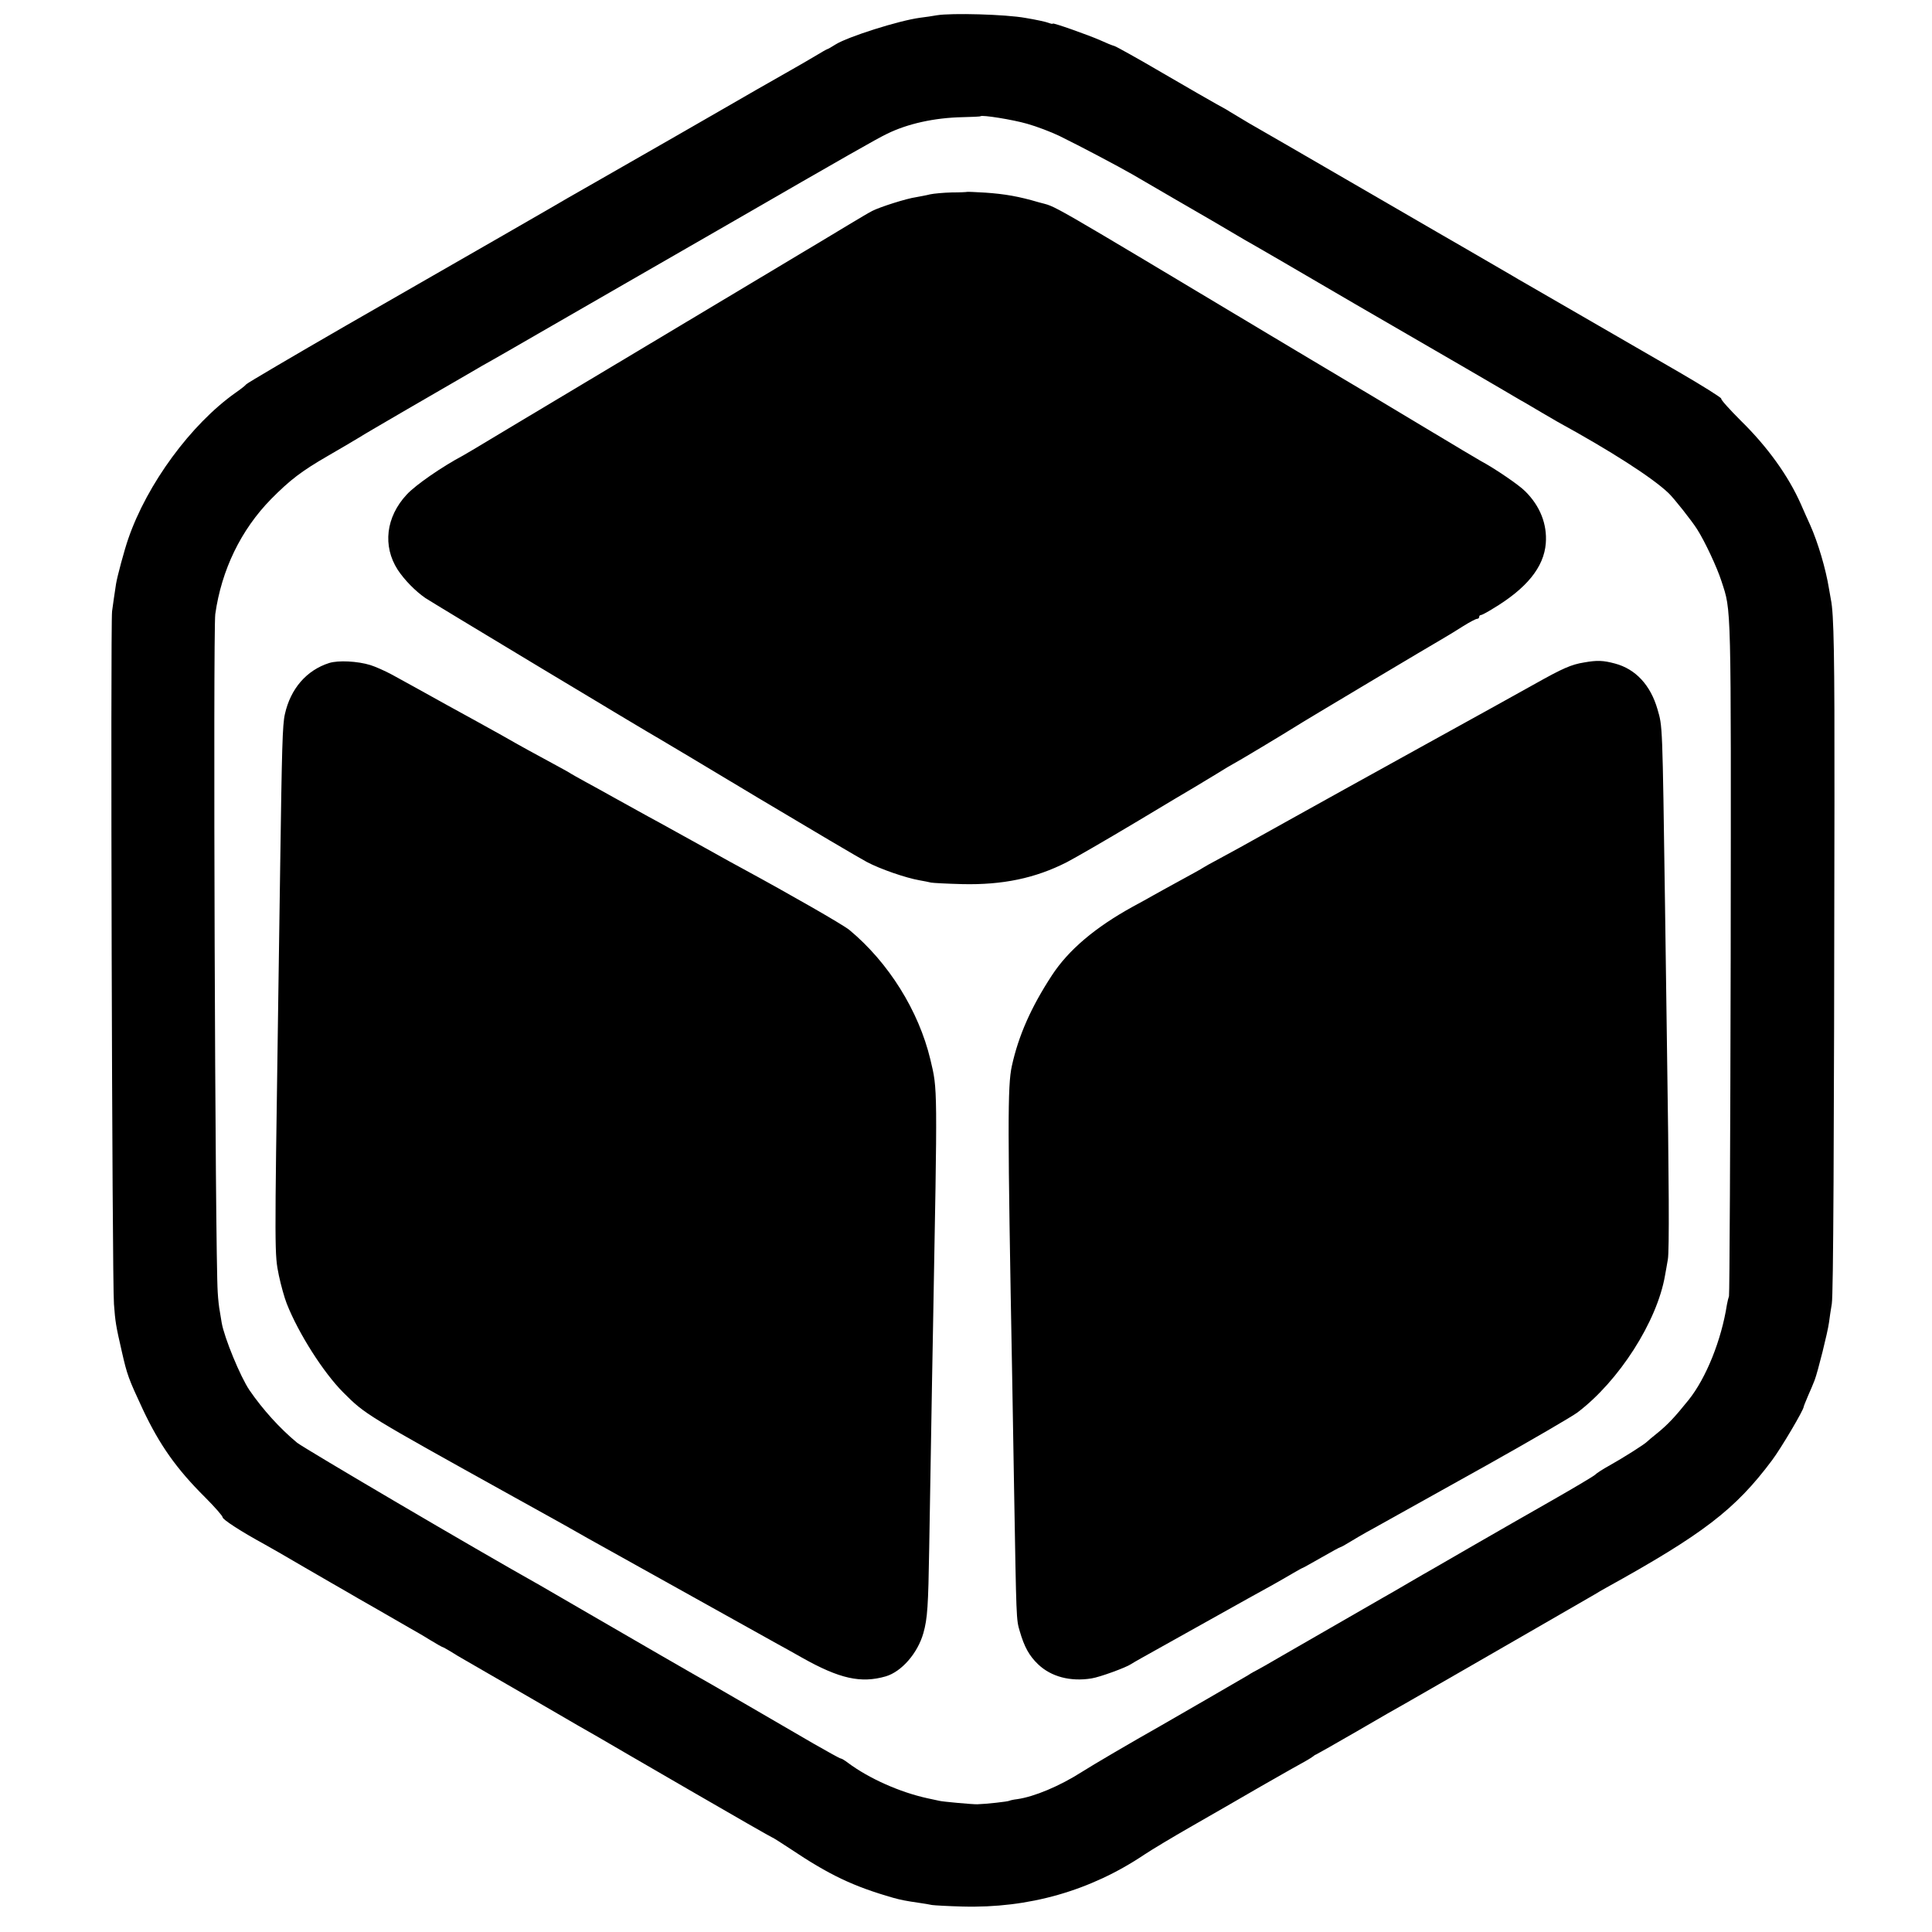
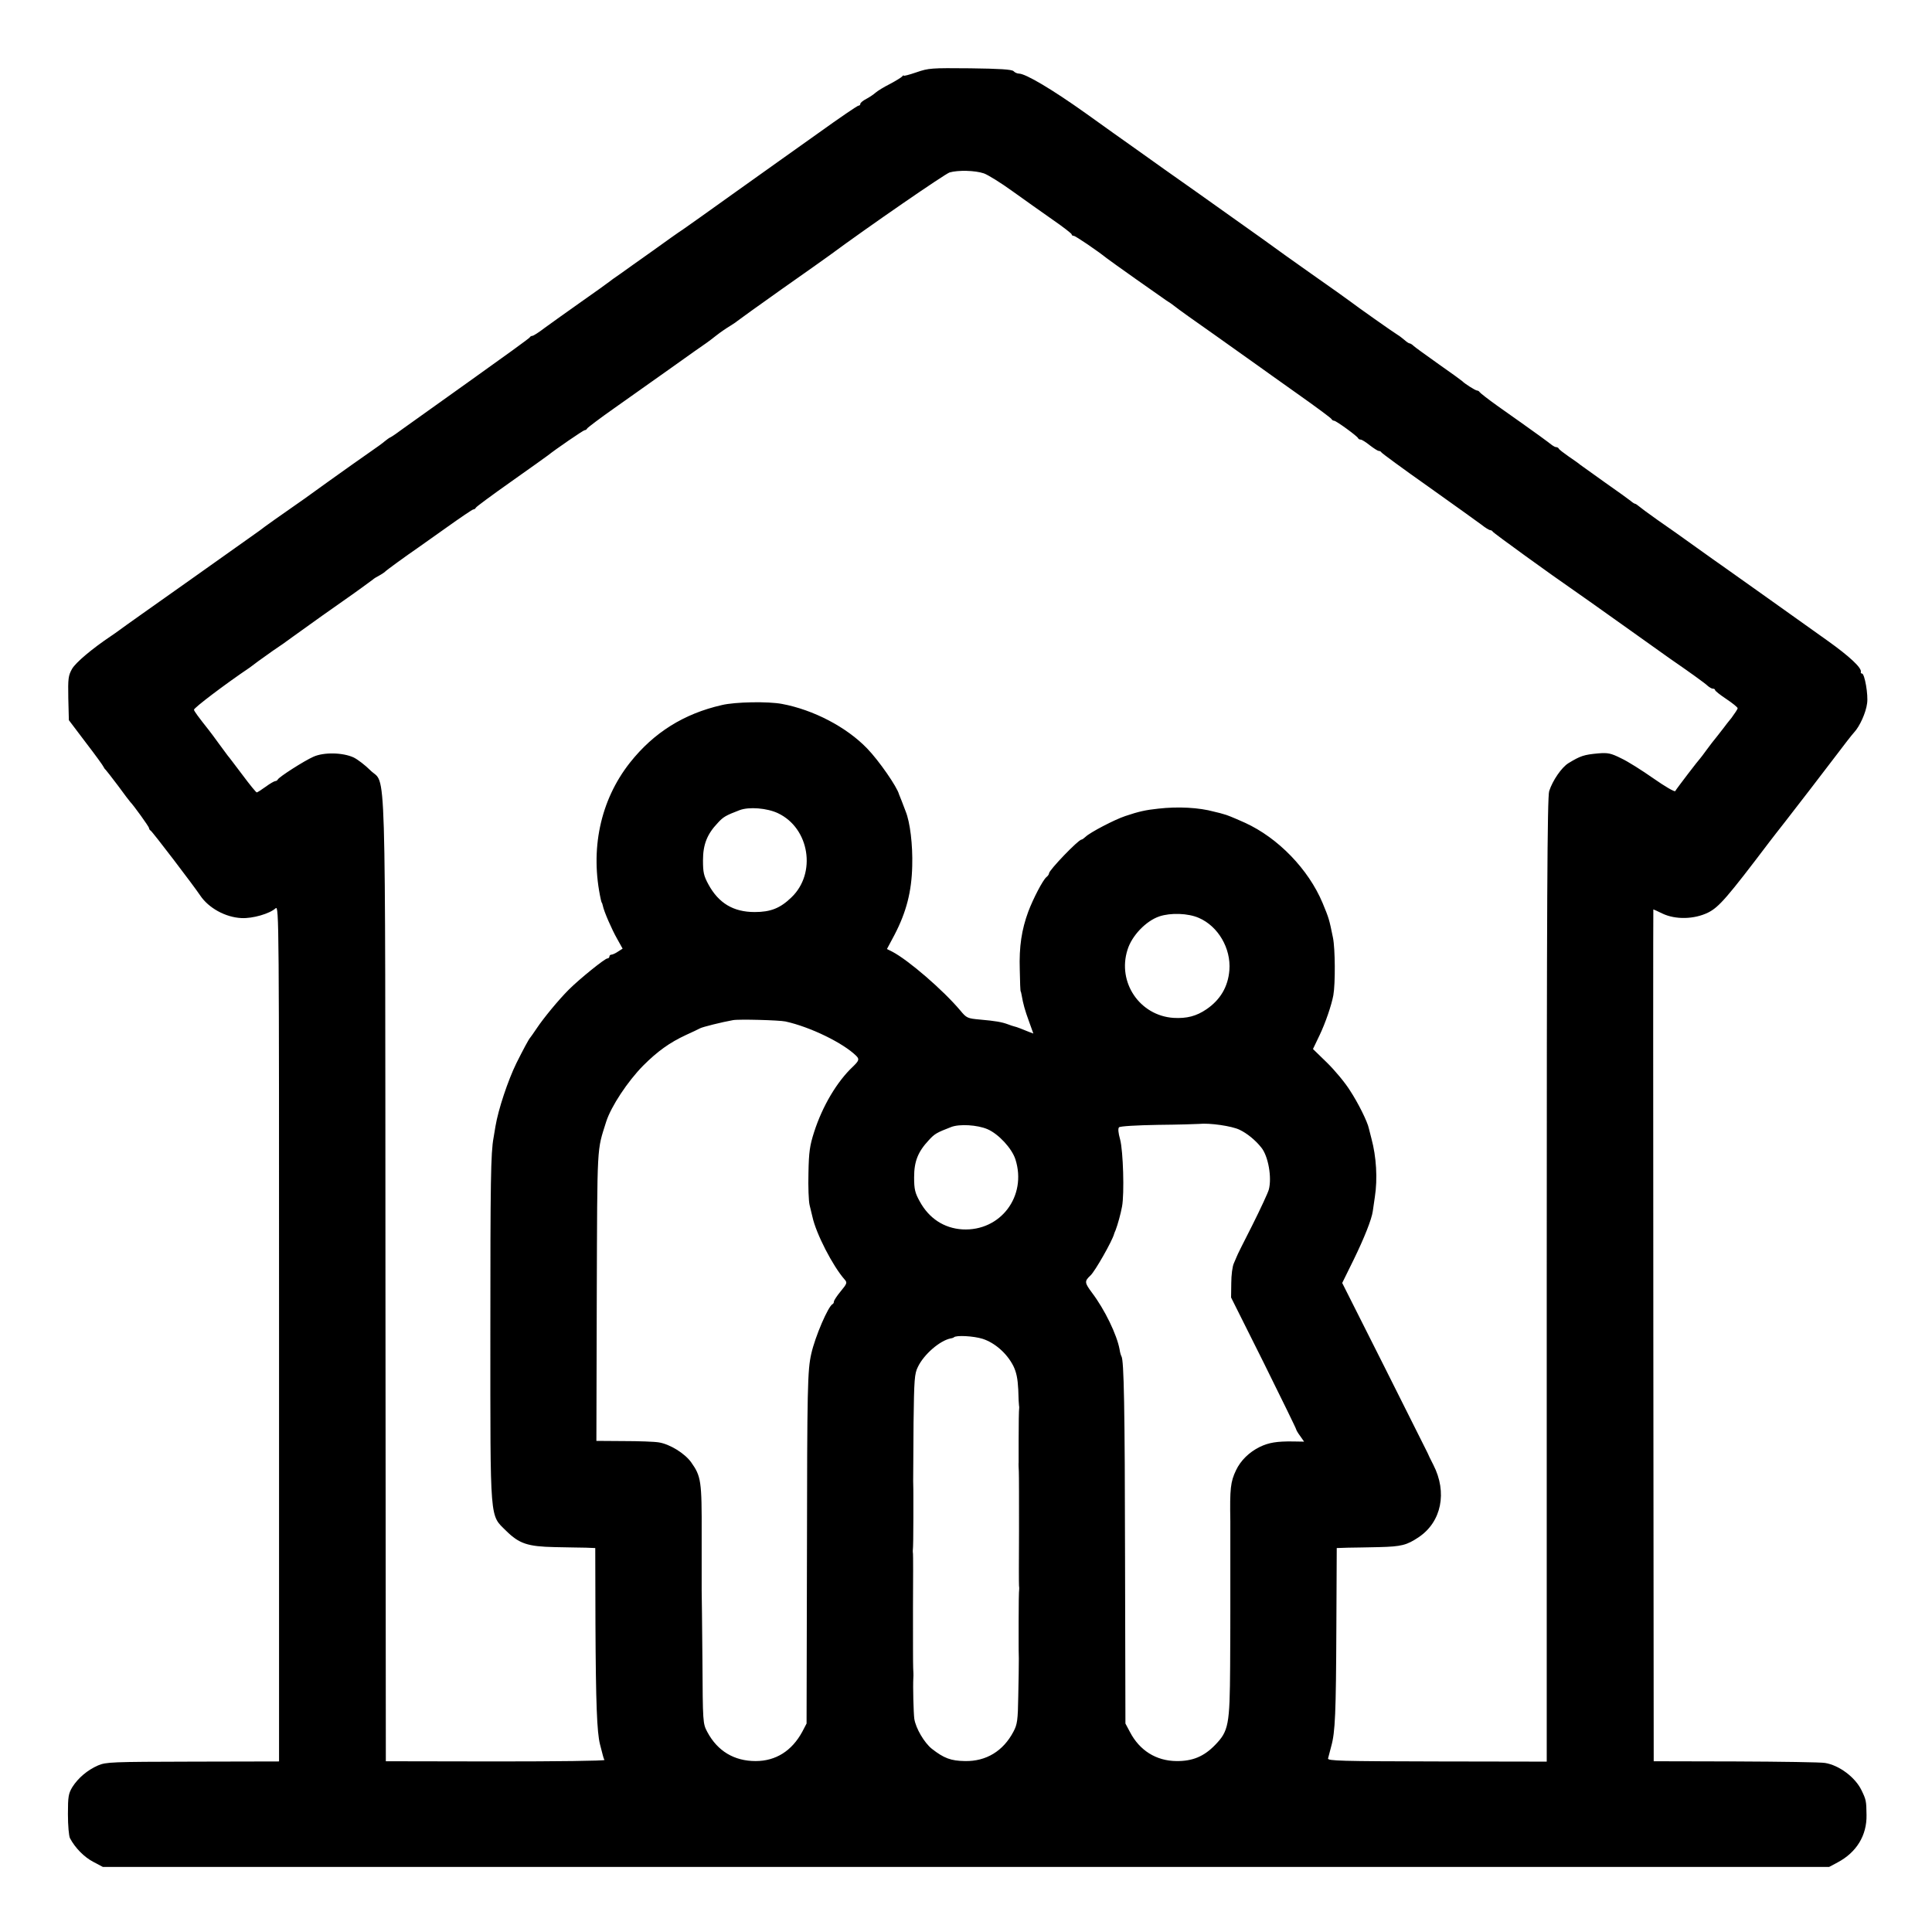
<svg xmlns="http://www.w3.org/2000/svg" version="1" width="1365.333" height="1365.333" viewBox="0 0 1024 1024">
-   <path d="M496.5 8.1c-2.2.4-6.2 1-8.8 1.3-11.3 1.5-38.4 10.1-44.9 14.2-2.1 1.3-3.9 2.4-4.2 2.4-.2 0-3.3 1.7-6.7 3.8-3.5 2.1-8.9 5.2-11.9 6.9-5 2.8-33.5 19.1-37 21.2-2 1.2-44 25.3-64.5 37-8.8 5-16.7 9.5-17.5 10-1.9 1.2-50.7 29.3-117.5 67.6-28.6 16.5-52.4 30.5-53 31.2-.5.7-3.1 2.7-5.7 4.5-23.6 16.7-46.8 48.3-56.8 77.3-2.1 6-5.9 20.2-6.5 24-.6 3.9-1.8 12-2.1 14.5-.9 7.5 0 354 1 367.2.7 9.4 1 11.4 4.2 25.3 2.8 12.3 3.5 14.2 11.1 30.5 8.9 18.9 17.9 31.6 33 46.6 5.1 5.1 9.3 9.9 9.3 10.6 0 1.2 9.9 7.6 22 14.2 1.9 1 11.6 6.6 21.5 12.4 9.9 5.7 19.8 11.5 22 12.7 2.2 1.3 9.6 5.6 16.5 9.5 6.9 4 14.5 8.4 17 9.8 2.5 1.4 7.4 4.2 10.9 6.4 3.4 2.1 6.5 3.8 6.7 3.8.3 0 2.1 1.1 4.2 2.3 2 1.3 5.7 3.5 8.2 4.9 2.5 1.4 18.7 10.8 36 20.8 17.3 10.1 32.9 19.1 34.6 20 1.6 1 22.9 13.3 47.2 27.4 24.3 14.1 44.4 25.6 44.7 25.6.2 0 4.4 2.6 9.2 5.8 20.9 14 33.5 20 54.8 26.1 4 1.1 6.4 1.6 14 2.7 2.2.3 5.1.8 6.5 1.1 1.4.2 8.6.6 16 .8 35.2 1 67.9-8.3 96.5-27.5 3.9-2.6 14.9-9.2 24.5-14.7s26.5-15.2 37.5-21.6c11-6.3 21.6-12.3 23.5-13.3 1.9-1.1 3.7-2.2 4-2.5.3-.3 1-.8 1.6-1 .5-.2 10.4-5.8 21.8-12.4 11.3-6.6 22.8-13.2 25.4-14.6 2.6-1.5 13.3-7.6 23.7-13.6 10.5-6 31.2-18 46-26.5 14.9-8.6 28.6-16.5 30.5-17.6 1.9-1.2 4.6-2.7 6-3.5 51.7-28.6 68.7-41.6 88.2-67.7 4.8-6.4 16.8-26.7 16.8-28.4 0-.3 1.1-2.9 2.3-5.8 1.3-2.9 2.9-6.7 3.5-8.3 1.7-4.5 6.9-25.3 7.6-30.5.3-2.5 1-7 1.5-10 .8-5.3 1.2-78 1.4-266 .1-77.8-.3-99.7-1.9-107.3-.2-1.2-.7-3.8-1-5.7-1.7-10.5-5.8-24.4-10-33.8-1.3-2.8-3.5-7.8-4.9-11-6.6-14.9-17.6-30.3-31.9-44.3-5.9-5.9-10.6-11.1-10.3-11.6.3-.4-9.7-6.7-22.1-13.9-12.5-7.2-35.5-20.5-51.2-29.6-15.7-9.1-29.9-17.3-31.5-18.2-1.7-.9-4.3-2.5-6-3.5-2.7-1.6-18.7-10.9-26-15.1-3.8-2.2-12.2-7-63-36.5C690 81.4 667.2 68.3 662 65.3c-5.2-3.1-9.9-5.9-10.5-6.3-.5-.4-3.5-2.1-6.5-3.7-3-1.7-16-9.1-28.8-16.6-12.8-7.5-24.3-13.9-25.5-14.3-1.2-.3-4.6-1.7-7.4-3-6.3-2.8-25.3-9.5-25.3-8.9 0 .3-1 .1-2.3-.4-1.2-.5-6.7-1.7-12.2-2.6-10.4-1.9-39.3-2.7-47-1.4zm47.9 57.5c5 1.4 12.6 4.3 17 6.4 11.6 5.7 30.9 15.9 39.1 20.6 3.9 2.3 14.2 8.3 23 13.4s17.4 10.1 19 11c1.7 1 5.5 3.2 8.5 5 3 1.8 7.1 4.2 9 5.3 1.9 1 28.3 16.3 58.5 34 30.3 17.6 56.5 32.8 58.3 33.8 6.8 4 10 5.8 18.7 10.9 5 2.9 10.6 6.3 12.7 7.4 2 1.2 6.2 3.7 9.5 5.6 3.2 1.9 6.7 3.9 7.9 4.6 28.1 15.4 50.1 29.5 58.7 37.7 2.8 2.6 12.5 14.9 15.2 19.2 4.1 6.4 10.6 20.3 12.9 27.5 5.3 16.4 5.1 8.3 4.9 199.5-.2 97.9-.6 178.7-.9 179.5-.3.8-.8 2.8-1.1 4.5-2.9 18.7-11 38.9-20.3 50.5-7.4 9.2-11 13-16.5 17.5-2.8 2.2-5.2 4.3-5.5 4.6-1 1.2-13.2 8.9-19.7 12.5-3.8 2.1-7.2 4.3-7.8 5-.5.6-10.9 6.8-23 13.7-12.1 6.9-30.3 17.3-40.5 23.2-10.2 5.9-20.3 11.7-22.5 13-2.2 1.2-8 4.6-13 7.5-4.9 2.9-11 6.4-13.5 7.8-5.1 2.9-35.8 20.6-53.5 30.8-6.6 3.9-12.7 7.3-13.5 7.7-.8.4-2.9 1.5-4.5 2.6-2.7 1.6-37.9 22-46.5 26.9-15.4 8.7-35.7 20.6-41.5 24.3-11.9 7.6-25.3 13.2-34.4 14.5-1.8.2-3.6.6-4 .8-.7.5-12.8 1.8-17.1 1.9-2.2.1-18.7-1.4-20-1.8-.3-.1-3.2-.7-6.5-1.4-14.6-3.2-31-10.5-42.1-18.8-1.7-1.3-3.4-2.3-3.9-2.3-.4 0-6.9-3.6-14.4-7.9-24.9-14.5-50.6-29.4-54.1-31.4-6.5-3.6-42.3-24.3-64.5-37.2-12.1-7-23.9-13.9-26.2-15.2-34.8-19.5-125-72.6-128.8-75.6-9.2-7.6-18.3-17.7-25.3-27.9-4.8-7.1-13.3-27.7-14.7-35.7-.2-1.4-.7-4.2-1-6.1-.4-1.9-.9-6.4-1.1-10-1.4-20.2-2.5-350.3-1.3-359.5 3.3-23.4 13.6-44.7 29.6-61 10.1-10.2 16.1-14.8 30.3-23 6.3-3.6 13.5-7.9 16-9.4 2.5-1.6 14-8.3 25.5-15 11.6-6.7 22.3-12.9 24-13.9 1.6-.9 6.1-3.5 10-5.8 3.8-2.3 9-5.2 11.5-6.6 2.5-1.4 13.3-7.6 24-13.8 10.7-6.2 31.4-18.1 46-26.5 14.6-8.4 38.4-22.1 53-30.5 66-38.1 80.8-46.5 86-49 10.9-5.4 25.2-8.6 40.3-8.9 5-.1 9.3-.3 9.4-.5.8-.8 17.1 1.8 24.7 4z" />
-   <path d="M512.6 101.7c-.1.1-3.8.3-8.1.3-4.4.1-9.6.6-11.5 1-1.9.5-5.3 1.1-7.4 1.5-5.1.7-19.2 5.2-23.3 7.3-1.8.9-7.3 4.2-12.3 7.2-5 3-10.3 6.2-11.8 7.1-1.5.9-11.7 7-22.7 13.6-27.3 16.4-137.4 82.2-140.7 84.2-1.5.9-8.2 4.9-15 9-6.8 4.1-13.2 7.9-14.3 8.5-11.3 6-25.3 15.7-29.9 20.7-11.1 11.9-12.9 27.3-4.8 39.9 3.5 5.3 9.2 11.2 14.7 15 3.4 2.3 118 71.3 124 74.6 1.1.6 24.7 14.7 52.5 31.4 27.8 16.6 53.7 31.9 57.5 33.9 7 3.7 20.5 8.4 28 9.7 2.2.4 4.9.9 6 1.2 1.1.2 8.5.6 16.5.8 21.4.5 38.7-3.1 55.4-11.6 3.9-2 20.2-11.4 36.1-20.9 16-9.6 30.4-18.2 32-19.1 1.7-1 6.7-4 11.1-6.7 4.5-2.8 8.5-5.2 9-5.4 1.2-.5 27.7-16.4 32.4-19.4 3.6-2.4 74.1-44.4 79.7-47.6 1.8-1 6.1-3.7 9.6-5.9s6.9-4 7.6-4c.6 0 1.1-.5 1.1-1 0-.6.4-1 .9-1s3.3-1.5 6.2-3.3c18.1-10.8 27.2-22.1 28.2-34.7.8-10.1-3-19.8-10.9-27.6-3.1-3.2-16.1-12.1-23.6-16.1-1.8-1-14.9-8.8-29-17.3-14.2-8.5-27-16.2-28.5-17.1-1.6-.9-21.5-12.8-44.3-26.4-135.3-81-121.8-73.2-132.5-76.3-10.5-3.1-18-4.4-28.3-5.1-5.1-.3-9.4-.5-9.6-.4zM174.5 351.4c-12 3.8-20.5 13.6-23.5 27.1-1.3 5.5-1.6 18.2-2.5 81-.3 23.1-.8 57.3-1.1 76-1.9 130.4-1.9 129.1.4 140.5 1.1 5.2 3 12 4.2 15 6.2 15.7 19.4 36.5 30 47.1 11.6 11.6 11.6 11.6 90.5 55.4 12.7 7 24.8 13.8 27 15 2.2 1.2 7.6 4.3 12 6.8 6.4 3.6 86.8 48.4 100.5 56 1.9 1 7.8 4.3 13.1 7.3 19.9 11.2 31.2 13.7 44.4 9.9 8.4-2.5 16.9-12.3 19.9-22.9 2.2-7.7 2.6-14.5 3.1-45.1.3-15.4.7-42 1-59 .3-17.1.7-42.5 1-56.5 2.4-131.5 2.5-127-1.4-143.5-6.2-25.8-22.1-51.3-42.9-68.6-3.4-2.8-31.7-19-56.2-32.3-1.9-1-11.4-6.2-21-11.6-9.6-5.3-20.2-11.2-23.5-13-3.3-1.8-8.5-4.6-11.5-6.3-3-1.7-8.9-4.9-13-7.2s-10.6-5.9-14.5-8c-3.8-2.1-7.4-4.1-8-4.5-.5-.4-4.1-2.4-8-4.5-13.3-7.2-18-9.8-21-11.5-1.6-1-11.5-6.5-22-12.3-10.4-5.7-20.6-11.3-22.5-12.4-4.2-2.3-12-6.7-21.2-11.7-3.7-2-8.9-4.3-11.5-5.1-6.8-2.1-17-2.6-21.8-1.1zM839.7 351.1c-6.9 1.1-11.4 3.1-26.2 11.4-7.1 4-34.4 19.1-60.5 33.5-26.1 14.4-57.6 31.9-70 38.8-12.4 6.9-23.8 13.3-25.5 14.2-1.6.9-6.6 3.6-11 6-4.4 2.3-8.4 4.6-9 5-.5.4-5.9 3.4-12 6.7-6 3.3-12.6 6.9-14.5 8-1.9 1.1-6.6 3.7-10.5 5.8-20 11-34.2 23-43 36.5-11 16.8-17.7 32-21.2 48-2.3 10.4-2.3 31.1.2 166 .2 11.3.6 37.8 1 59 1.2 68.6 1.1 68.3 3 74.6 2.4 8.3 5 13 9.7 17.5 6.9 6.6 17.1 9.3 28.3 7.5 4.5-.7 18.4-5.8 21-7.6.6-.4 3-1.8 5.5-3.2 2.5-1.4 17.8-9.9 34-19s32.1-17.9 35.4-19.7c3.2-1.8 8.1-4.6 10.8-6.2 2.7-1.6 5.1-2.9 5.3-2.9.2 0 4.6-2.5 9.9-5.5 5.2-3 9.8-5.5 10.1-5.5.3 0 2.3-1.1 4.4-2.4 2.1-1.3 8-4.8 13.2-7.6 13.1-7.3 12.5-7 59.9-33.4 23.4-13.1 45-25.7 48-27.9 22-16.6 42.3-48.2 46.5-72.7.4-1.9 1-5.8 1.5-8.5.8-4.6.6-41.5-.5-115-.2-16-.7-48.6-1-72.5-1.4-97.8-1.3-94.7-4-104.1-3.7-12.8-11.6-21.3-22.5-24.2-6.3-1.7-9.5-1.8-16.3-.6z" />
+   <path d="M485.8 38.3c-3.8 1.3-6.8 2.1-6.8 1.8 0-.3-.4-.2-.8.4-.4.5-3.3 2.3-6.5 4-3.2 1.6-6.6 3.7-7.6 4.6-1 .9-3.2 2.4-4.9 3.3-1.8.9-3.2 2.1-3.2 2.6 0 .6-.4 1-1 1-.5 0-10.1 6.5-21.2 14.5-11.2 8-21 14.9-21.8 15.5-.8.6-11.6 8.3-24 17.1-12.4 8.9-24.1 17.2-26 18.5-1.9 1.2-9.1 6.3-16 11.3-6.9 4.9-14.7 10.4-17.3 12.3-2.7 1.8-5.4 3.8-6 4.3-.7.6-7.3 5.3-14.7 10.5-7.4 5.2-16 11.4-19.2 13.7-3.1 2.4-6.1 4.3-6.6 4.3-.6 0-1.2.4-1.4.8-.1.4-14.2 10.6-31.2 22.7s-33.2 23.7-36 25.7c-2.8 2.1-5.7 4.1-6.5 4.5-.8.3-2.2 1.4-3.2 2.2-1 .9-4.6 3.5-8.1 5.9-3.5 2.4-13.5 9.5-22.3 15.8-8.8 6.4-17.1 12.3-18.5 13.2-2.8 1.9-16 11.2-17.5 12.5-.5.4-17 12.1-36.5 25.9C81.5 321 64.5 333 63.4 333.9c-1.2.9-3.2 2.3-4.4 3.1-10.3 6.9-18.8 14.1-20.8 17.5-2 3.6-2.2 5-2 15.6l.3 11.6 9 11.9c5 6.5 9.2 12.3 9.4 12.9.2.5.7 1.2 1.1 1.5.3.3 3.3 4.1 6.6 8.5 3.2 4.4 6.1 8.2 6.4 8.5 1.8 1.8 10 13.2 10 13.9 0 .5.4 1.1.8 1.3.8.3 22.9 29.3 26.3 34.4 4.4 6.6 13.3 11.6 21.9 12 5.9.3 14.9-2.3 18.1-5.2 1.8-1.6 1.8 6 1.8 225.3v226.9l-45.7.1c-43.2.1-45.9.2-50.2 2-5.7 2.5-10.5 6.6-13.6 11.4-2.1 3.5-2.4 5-2.4 14.4 0 6.1.5 11.6 1.1 12.8 2.7 5.1 7.5 10 12.3 12.5l5.1 2.7h915l4.5-2.4c10-5.3 15.5-14.3 15.3-25.1-.1-7.4-.2-8.1-2.7-13.2-3.3-6.8-11.8-13.2-19.3-14.4-2.1-.4-23.4-.7-47.3-.8l-43.5-.1-.2-225.8c-.1-124.1-.1-225.7 0-225.7.2 0 2.3 1 4.8 2.2 6.9 3.3 16.8 3.1 24.2-.5 5.8-2.9 10.2-8 32.7-37.7 1.4-1.8 5-6.5 8.1-10.4 8-10.3 19.1-24.7 27.3-35.5 3.9-5.2 8.1-10.6 9.3-11.9 3-3.2 6.3-10.5 6.9-15.4.7-4.4-1.3-15.8-2.7-15.8-.5 0-.8-.4-.6-.9.5-2.1-6-8.2-17.5-16.4-19.6-14-54.1-38.5-56.1-39.9-1.1-.7-7.2-5.1-13.8-9.8-6.5-4.7-15.7-11.2-20.5-14.5-4.7-3.3-9.1-6.6-9.9-7.3-.7-.6-1.6-1.2-1.9-1.2-.3 0-1.4-.7-2.3-1.5-1-.8-7.2-5.3-13.8-9.9-6.6-4.7-12.4-8.9-13-9.3-.5-.5-3.2-2.4-6-4.3-2.7-1.9-5.1-3.7-5.3-4.2-.2-.4-.8-.8-1.3-.8-.6 0-1.5-.5-2.2-1-.7-.6-3.7-2.8-6.7-5-3-2.1-7.3-5.2-9.5-6.8-2.2-1.5-8-5.7-13-9.2-4.9-3.5-9.1-6.8-9.3-7.2-.2-.4-.8-.8-1.3-.8-.9 0-6.7-3.7-7.9-5-.3-.3-5.9-4.4-12.5-9-6.6-4.7-12.6-9-13.3-9.7-.7-.7-1.7-1.3-2.1-1.3-.4 0-1.6-.8-2.7-1.8-1.1-.9-2.7-2.2-3.6-2.7-2.2-1.3-22.3-15.5-25.1-17.7-1.2-.9-10.5-7.6-20.7-14.7-10.2-7.2-18.9-13.4-19.5-13.9-.5-.4-10.4-7.5-22-15.7-11.5-8.2-27.7-19.7-36-25.5-8.2-5.9-16.9-12-19.1-13.6-2.3-1.6-12.7-9-23-16.4-17.7-12.6-31.8-21-35.4-21-.9 0-2.2-.6-2.8-1.3-1-.9-7.3-1.3-23-1.5-20.6-.2-22-.1-28.4 2.1zm35.7 53.6c2.2.8 9 5 15.2 9.5 6.2 4.5 15.8 11.2 21.3 15.1 5.5 3.8 10 7.3 10 7.7 0 .5.5.8 1.1.8.9 0 12.4 7.8 17.4 11.8 2.3 1.8 29.2 20.8 31.6 22.4 1.5.9 3.5 2.3 4.6 3.2 1 .9 10.8 7.9 21.8 15.6 11 7.8 21.1 15 22.5 16 1.4 1 10.6 7.6 20.5 14.6s18.2 13.1 18.3 13.6c.2.4.8.8 1.3.8 1.1 0 12.2 8.1 12.7 9.2.2.5.8.8 1.4.8.6 0 2.7 1.3 4.8 3 2.1 1.6 4.2 3 4.8 3 .6 0 1.2.4 1.4.8.2.4 11.3 8.6 24.8 18.1 13.5 9.6 26.2 18.7 28.2 20.2 2 1.6 4.1 2.9 4.7 2.9.5 0 1.1.4 1.3.8.2.6 31.3 23.1 43.1 31.2 1.2.8 12.8 9 25.7 18.2 12.9 9.2 24.2 17.2 25 17.8 10.6 7.3 18.8 13.2 20.1 14.5.9.8 2.1 1.5 2.7 1.5.7 0 1.2.3 1.2.7 0 .5 2.7 2.6 6 4.8 3.3 2.2 6 4.4 6 4.9 0 .4-1.5 2.7-3.2 5-1.8 2.2-3.6 4.5-4 5.1-.4.5-2 2.6-3.5 4.5-1.6 1.9-4.2 5.3-5.8 7.5-1.6 2.2-3.1 4.2-3.4 4.5-.6.5-12.2 15.6-13.2 17.3-.4.5-5.5-2.5-11.5-6.7s-13.7-9.1-17.2-10.7c-5.4-2.7-7-3-12-2.6-7.7.7-9.5 1.3-15.9 5.2-3.6 2.2-8.4 9.2-10.2 14.8-1 2.9-1.3 59.5-1.3 259.1v255.3l-58.1-.1c-51.2-.1-58.2-.3-57.8-1.6.2-.8 1-3.8 1.7-6.5 2.1-7.6 2.5-17.3 2.7-63l.2-42 6-.2c3.3 0 10.7-.2 16.5-.3 11.8-.3 14.6-1 21-5.3 12-8.1 15.2-23.7 7.7-38.3-1.4-2.7-2.8-5.6-3.1-6.4-.4-.8-10.7-21.4-22.9-45.7L711.4 680l6.2-12.6c5.5-11.3 9.4-21.1 10-25.4.1-.8.6-4.3 1.1-7.6 1.5-9.6.8-21.3-1.8-30.9-.6-2.2-1.2-4.7-1.4-5.5-.7-3.4-5.6-13.4-10.1-20.2-2.5-4-8-10.6-12.1-14.6l-7.4-7.2 3.5-7.3c3.1-6.5 6.3-15.8 7.3-21.2 1.1-6.1 1-24.7-.2-30.5-2-9.8-2.1-10.2-5.5-18.4-7.5-17.9-23.6-34.5-41.1-42.5-6.7-3-9.7-4.2-11.4-4.6-.5-.2-2.8-.8-5-1.3-8-2.2-19.1-2.8-29.6-1.6-6.6.7-10.3 1.5-17.4 3.9-5.8 1.9-18.9 8.8-21.1 11-.9.8-1.8 1.5-2.2 1.5-1.6 0-17.2 16.2-17.2 17.9 0 .5-.6 1.4-1.4 2-1.9 1.6-7 11.4-9.6 18.3-3.5 9.5-4.9 18.5-4.5 30.8.1 6.3.3 11.5.5 11.5.1 0 .3.9.5 2 .8 4.6 1.7 7.9 3.9 13.9l2.3 6.4-2.4-.9c-1.2-.5-3.3-1.3-4.5-1.8-1.3-.5-2.7-1-3.3-1.1-.5-.1-2-.6-3.3-1.1-3.2-1.2-6.7-1.8-14.7-2.5-6.7-.6-7.2-.8-10.5-4.8-9.2-10.9-27.5-26.7-36.1-31.2l-2.8-1.4 4-7.5c6.3-12.1 9.1-23 9.4-36.6.3-11.1-1.1-23-3.5-28.9-.5-1.4-1.5-3.9-2.1-5.5-.7-1.7-1.3-3.2-1.4-3.5-1-3.9-10.6-17.8-16.9-24.3-11-11.4-28.5-20.5-45.1-23.6-7.3-1.4-24.9-1.1-31.9.6-20.2 4.6-36.1 14.6-48.7 30.5-15.8 20-21.3 46.2-15.4 72.8.2.8.4 1.5.5 1.5.1 0 .3.7.5 1.5.6 3.1 4.8 12.7 7.6 17.6l2.9 5.2-2.5 1.6c-1.3.9-2.9 1.6-3.5 1.6-.5 0-1 .4-1 1 0 .5-.5 1-1.1 1-1.3 0-14.8 10.9-20.4 16.5-5.5 5.5-13.4 15.1-17 20.5-1.7 2.5-3.2 4.7-3.5 5-.7.7-3.7 6.3-7.3 13.5-4.5 9.2-9.6 24.5-11.1 33.5-.3 1.9-.8 4.6-1 6-1.5 8.1-1.7 22.9-1.7 103.4 0 102-.4 96.2 8.4 105 6.9 6.8 11.4 8.3 25.7 8.6 6.3.1 13.8.3 16.5.3l5 .2.1 40c.2 42.6.8 57.6 2.4 64 .6 2.2 1.2 4.8 1.5 5.8.2.9.6 2.1.9 2.5.3.5-25.7.8-57.7.8l-58.2-.1-.2-254.7c-.2-287.4.6-261.8-8.1-270.6-2.6-2.6-6.5-5.6-8.7-6.7-5.8-2.7-15.9-2.9-21.4-.4-4.8 2.1-18.4 10.8-18.9 12.1-.2.4-.8.8-1.3.8s-2.8 1.3-5.1 3c-2.2 1.6-4.4 3-4.7 3-.4 0-3.8-4.2-7.6-9.3-3.8-5-7.3-9.7-7.8-10.2-.4-.6-2.6-3.5-4.8-6.5-2.2-3-4.5-6.2-5.2-7-5.7-7.2-7.6-9.8-7.9-10.8-.2-.9 16.4-13.5 29.6-22.4 1-.7 3-2.2 4.4-3.3l7.7-5.5c2.9-1.9 7.9-5.4 11.1-7.8 5.9-4.3 25.3-18.1 28.7-20.4 3.1-2.1 12.1-8.7 13.3-9.6.5-.5 2.1-1.5 3.5-2.2 1.3-.7 2.6-1.6 2.9-1.9.4-.6 11.3-8.5 17.7-12.9 1-.7 7.8-5.5 15.1-10.7 7.3-5.2 13.6-9.5 14.1-9.5s1.1-.4 1.3-.9c.2-.5 8.6-6.7 18.8-13.9 10.2-7.2 19-13.5 19.5-13.9 3.7-3 18.7-13.3 19.4-13.3.5 0 1.1-.4 1.3-.9.2-.4 6.6-5.3 14.3-10.7 7.7-5.4 21.4-15.2 30.5-21.6 9.1-6.5 17.3-12.3 18.4-13 1-.7 3.4-2.5 5.4-4.1 1.9-1.5 5.1-3.7 7.1-4.9 2-1.2 3.8-2.5 4.1-2.8.3-.3 10.6-7.7 23-16.5 12.4-8.7 24.1-17 26-18.4 20-14.8 60.8-42.9 63.3-43.7 4.5-1.3 13.5-1.1 18.2.5zM412.3 431c16.8 7.9 20.6 31.9 7.1 44.7-5.9 5.7-11 7.7-19.4 7.7-11.3 0-19.1-4.7-24.5-14.6-2.5-4.6-2.9-6.4-2.9-12.8 0-8.4 2.2-13.9 7.8-19.8 3-3.3 4.3-4 11.6-6.8 5-1.9 14.6-1.1 20.3 1.6zm223.1 55.5c10.2 4.4 17.1 16.1 16.2 27.7-.7 8.8-4.8 15.7-12.1 20.7-5.4 3.7-10.5 5-17.5 4.6-17.9-1.2-29.9-18.8-24.4-36.1 2.3-7.5 9.8-15.3 16.9-17.7 6-2 15.2-1.7 20.9.8zm-219.1 54.9c13.2 2.9 30.6 11.4 37.5 18.2 1.8 1.8 1.5 2.6-1.8 5.8-8.4 7.9-16.1 20.9-20.5 34.6-2.3 7.2-2.8 10.5-3 21.7-.2 7.3.1 14.9.6 17 .5 2.1 1.2 4.9 1.5 6.2 1.9 8.9 10.8 26.2 17.1 33.3 1.4 1.6 1.3 2.1-2.1 6.2-2 2.4-3.6 4.9-3.6 5.4 0 .6-.3 1.2-.7 1.4-2.3 1-9.3 17.3-11.3 26.3-2 8.8-2.2 17.3-2.3 107.5l-.2 88.5-2.3 4.4c-5.5 10.1-14 15.5-24.7 15.5-11.4 0-20.2-5.3-25.6-15.4-2.4-4.5-2.4-4.9-2.6-38.4-.2-18.7-.3-35.1-.4-36.5v-29.3c.1-29-.3-31.3-5.6-38.8-3.4-4.7-11.3-9.6-17.1-10.5-2.3-.4-10.7-.7-18.7-.7l-14.4-.1.2-76.6c.3-82.7 0-76.6 5-92.6 2.6-8.1 11.4-21.4 19.6-29.7 7.6-7.6 14-12.2 22.6-16.2 3.3-1.5 6.7-3.1 7.6-3.6 1.3-.7 11.7-3.3 17.4-4.3 3-.6 24.5 0 27.8.7zM657 598.8c4 1.9 8.4 5.5 11.5 9.4 3.7 4.5 5.7 15.9 4 22.3-.4 1.6-4.4 10.2-8.8 19-4.5 8.8-8.2 16.2-8.2 16.5-.1.3-.8 1.8-1.5 3.5-.8 1.6-1.4 6.4-1.4 10.6l-.1 7.6 17.3 34.6c9.4 19 17.2 34.9 17.2 35.3 0 .3.9 1.9 2.1 3.5l2.1 3-5.9-.1c-8.6-.1-12.8.6-17.6 2.9-5.5 2.7-10.1 7.1-12.6 12.4-2.9 6.1-3.3 9.7-3 26.9v48c0 .7 0 13.7-.1 28.8-.2 31.3-.8 34.5-8 41.9-5.9 6.1-12 8.6-20.5 8.5-10.7-.1-19.5-5.6-24.6-15.4l-2.4-4.5-.2-86.3c-.1-82.1-.6-106.2-1.9-108.3-.3-.5-.8-2.2-1-3.7-1.4-7.7-7.8-21-14.6-30-4-5.4-4.1-6.1-.8-9.2 2.4-2.2 11.6-18.4 12.5-22 .1-.3.4-1.2.8-2 1.1-2.9 2.7-8.6 3.4-12.5 1.3-6.8.6-29.5-1-35.5-1-3.6-1.2-5.8-.6-6.5.6-.6 9.3-1.1 20.7-1.3 10.8-.1 20.6-.4 21.7-.5 5.6-.6 17.4 1.1 21.5 3.1zm-133.6-.3c5.8 2.5 12.9 10.1 14.8 16 6.2 19.5-7.9 38.2-28.1 37.1-9.7-.6-17.7-5.8-22.6-14.8-2.5-4.5-3-6.4-3-12.8 0-8.4 2-13.5 7.8-19.7 3.1-3.4 4.2-4 11.7-6.9 4.4-1.8 14.1-1.2 19.4 1.1zm-2.6 111.1c6.5 2.1 12.9 7.7 16.3 14.4 1.6 3.3 2.3 6.6 2.6 12.5.1 4.4.3 8.2.4 8.5.1.3.1.8.1 1.1-.2 1.6-.3 8.2-.3 17.4V775c-.1.8 0 3.1.1 5s.1 16.1.1 31.5c-.1 15.4-.1 28.4 0 29 .1.5.1 1.3.1 1.6-.2 1.6-.3 8.2-.3 17.4v12c0 1.1 0 4.5.1 7.5 0 3-.1 12-.3 20-.2 12.8-.5 15-2.6 18.9-5.4 10.2-14.4 15.7-25.6 15.5-7.5-.1-11.2-1.5-17.6-6.5-4-3.2-8.5-10.8-9.3-15.9-.4-3-.8-17.1-.5-22 .1-.8 0-3.1-.1-5s-.1-16.1-.1-31.5c.1-15.4.1-28.5 0-29-.1-.6-.1-1.3-.1-1.6.2-1.6.3-8.2.3-17.4v-12c0-1.1 0-4.5-.1-7.5 0-3 .1-17 .2-31 .3-22.9.5-25.9 2.3-29.5 3.2-6.7 11.6-13.9 17.3-15.1.8-.1 1.6-.4 1.8-.6 1.1-1.2 10.4-.7 15.2.8z" />
</svg>
